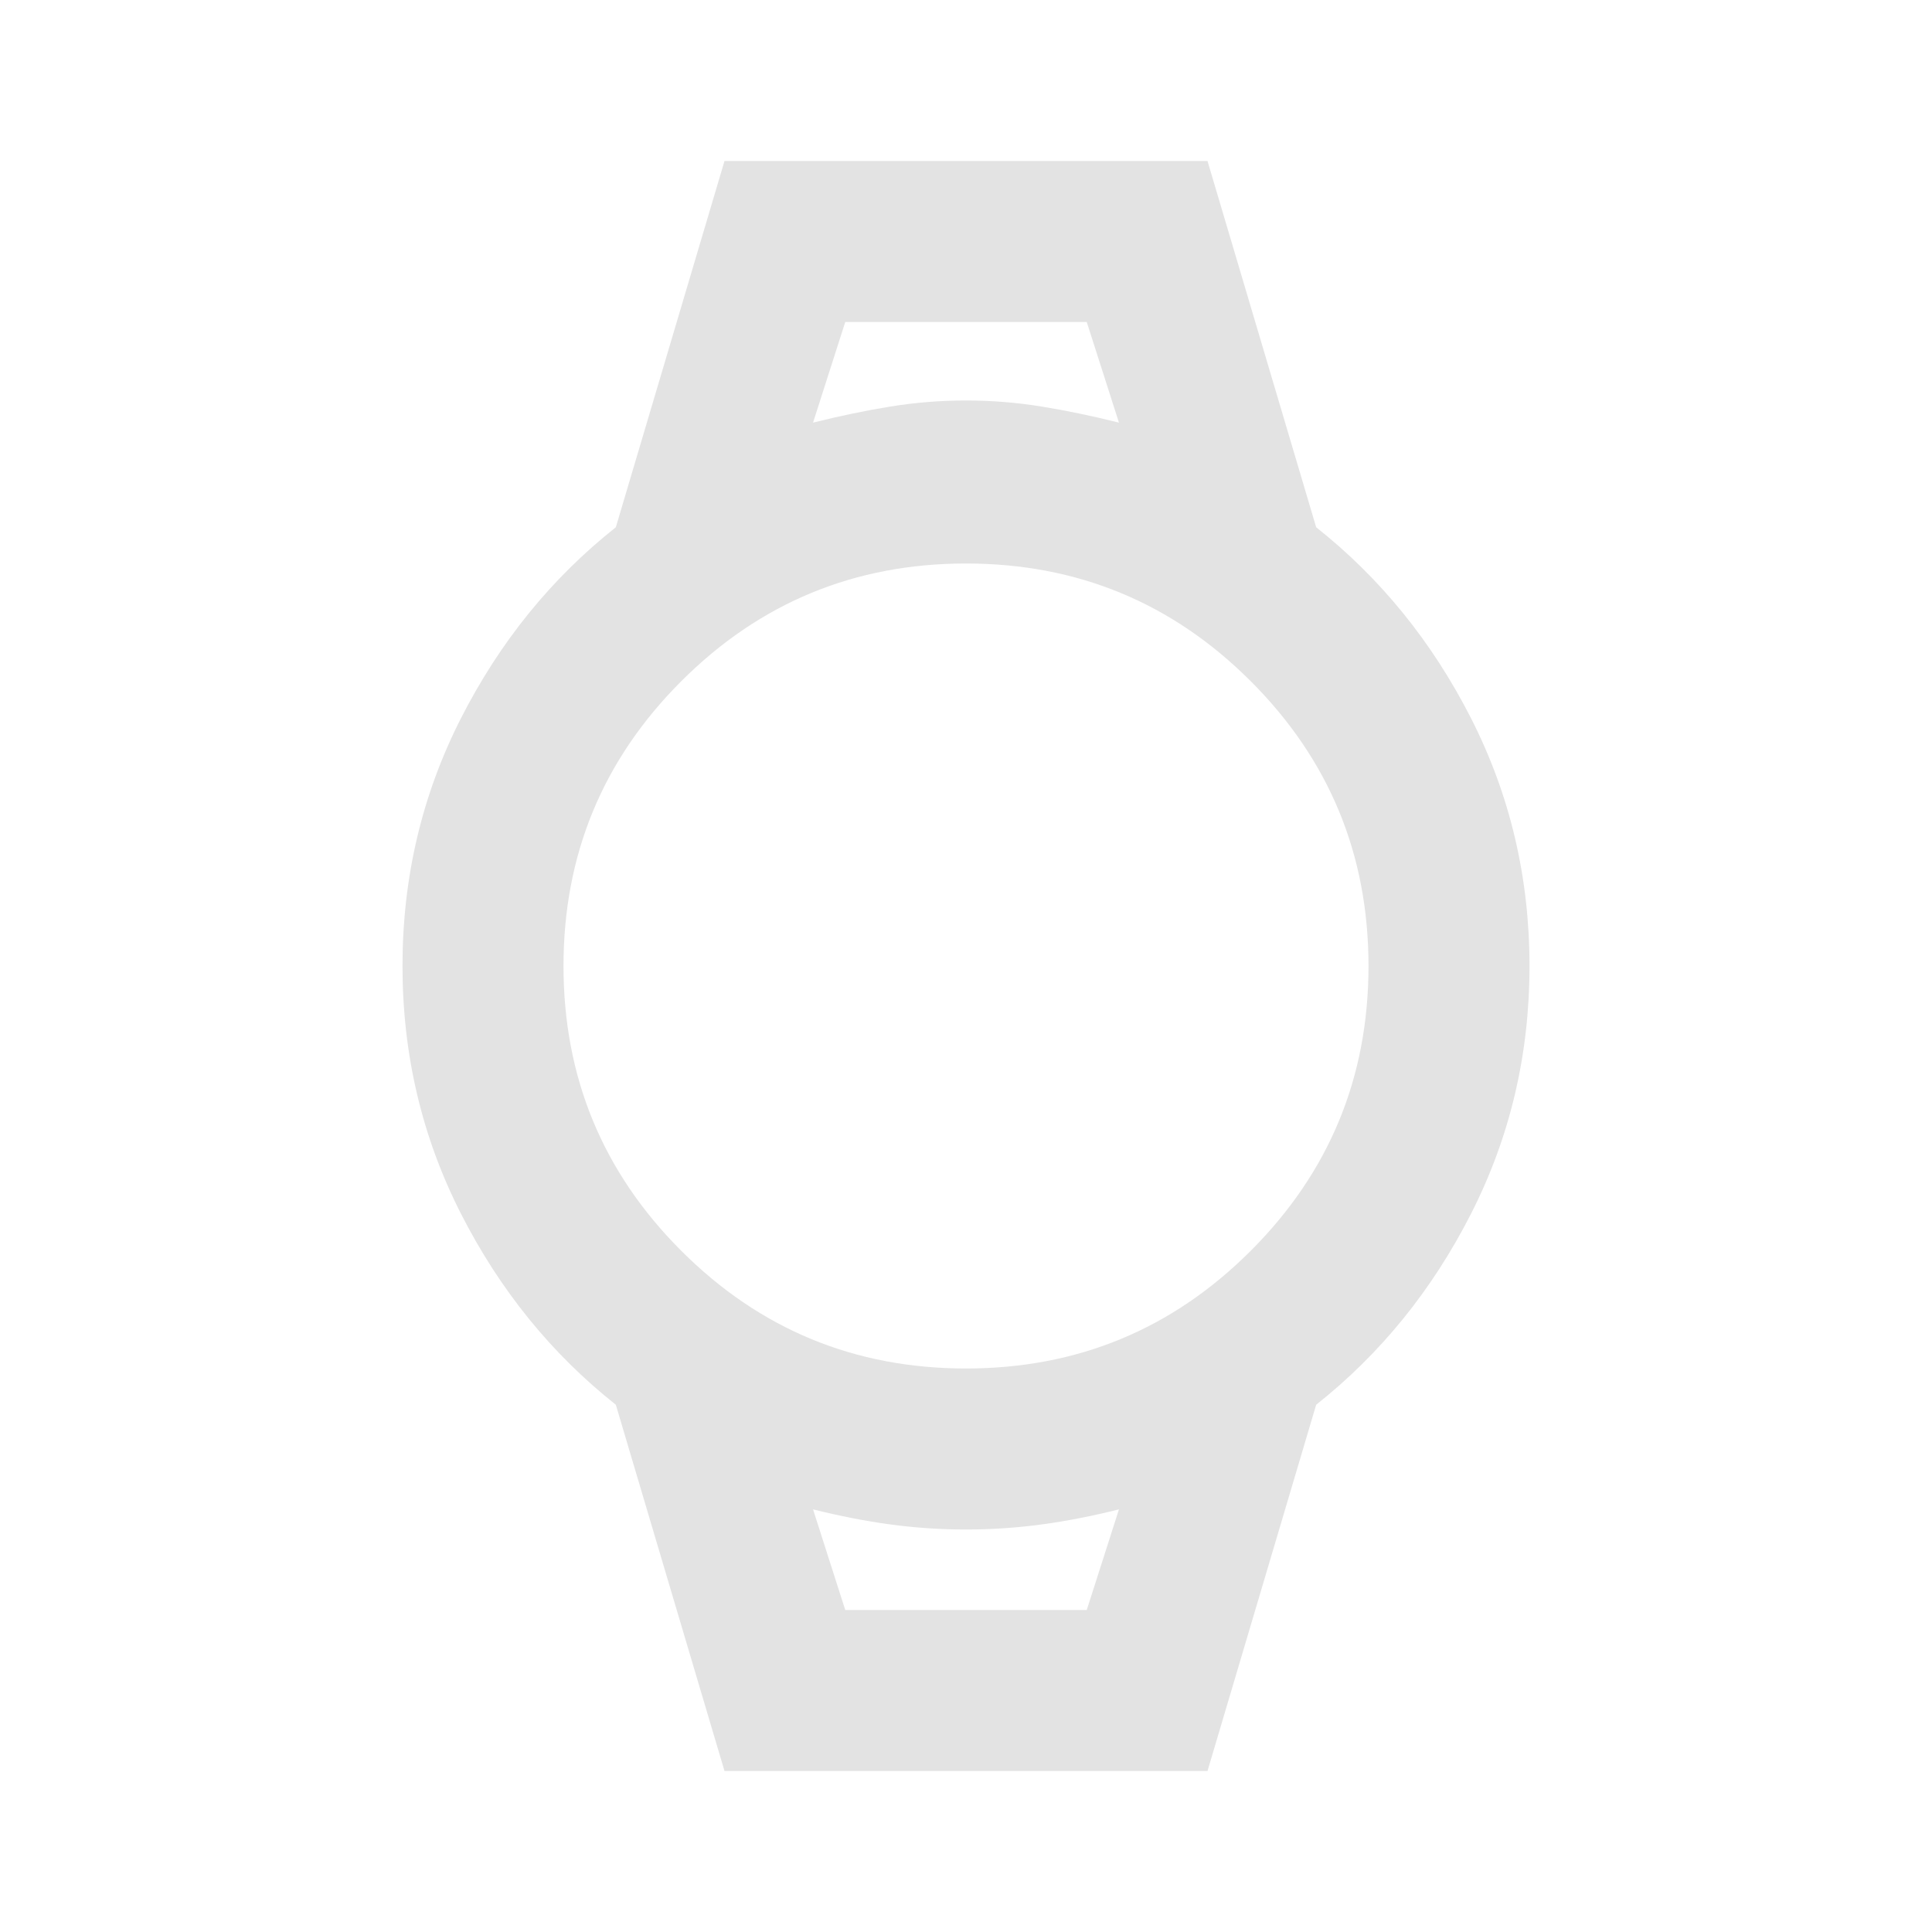
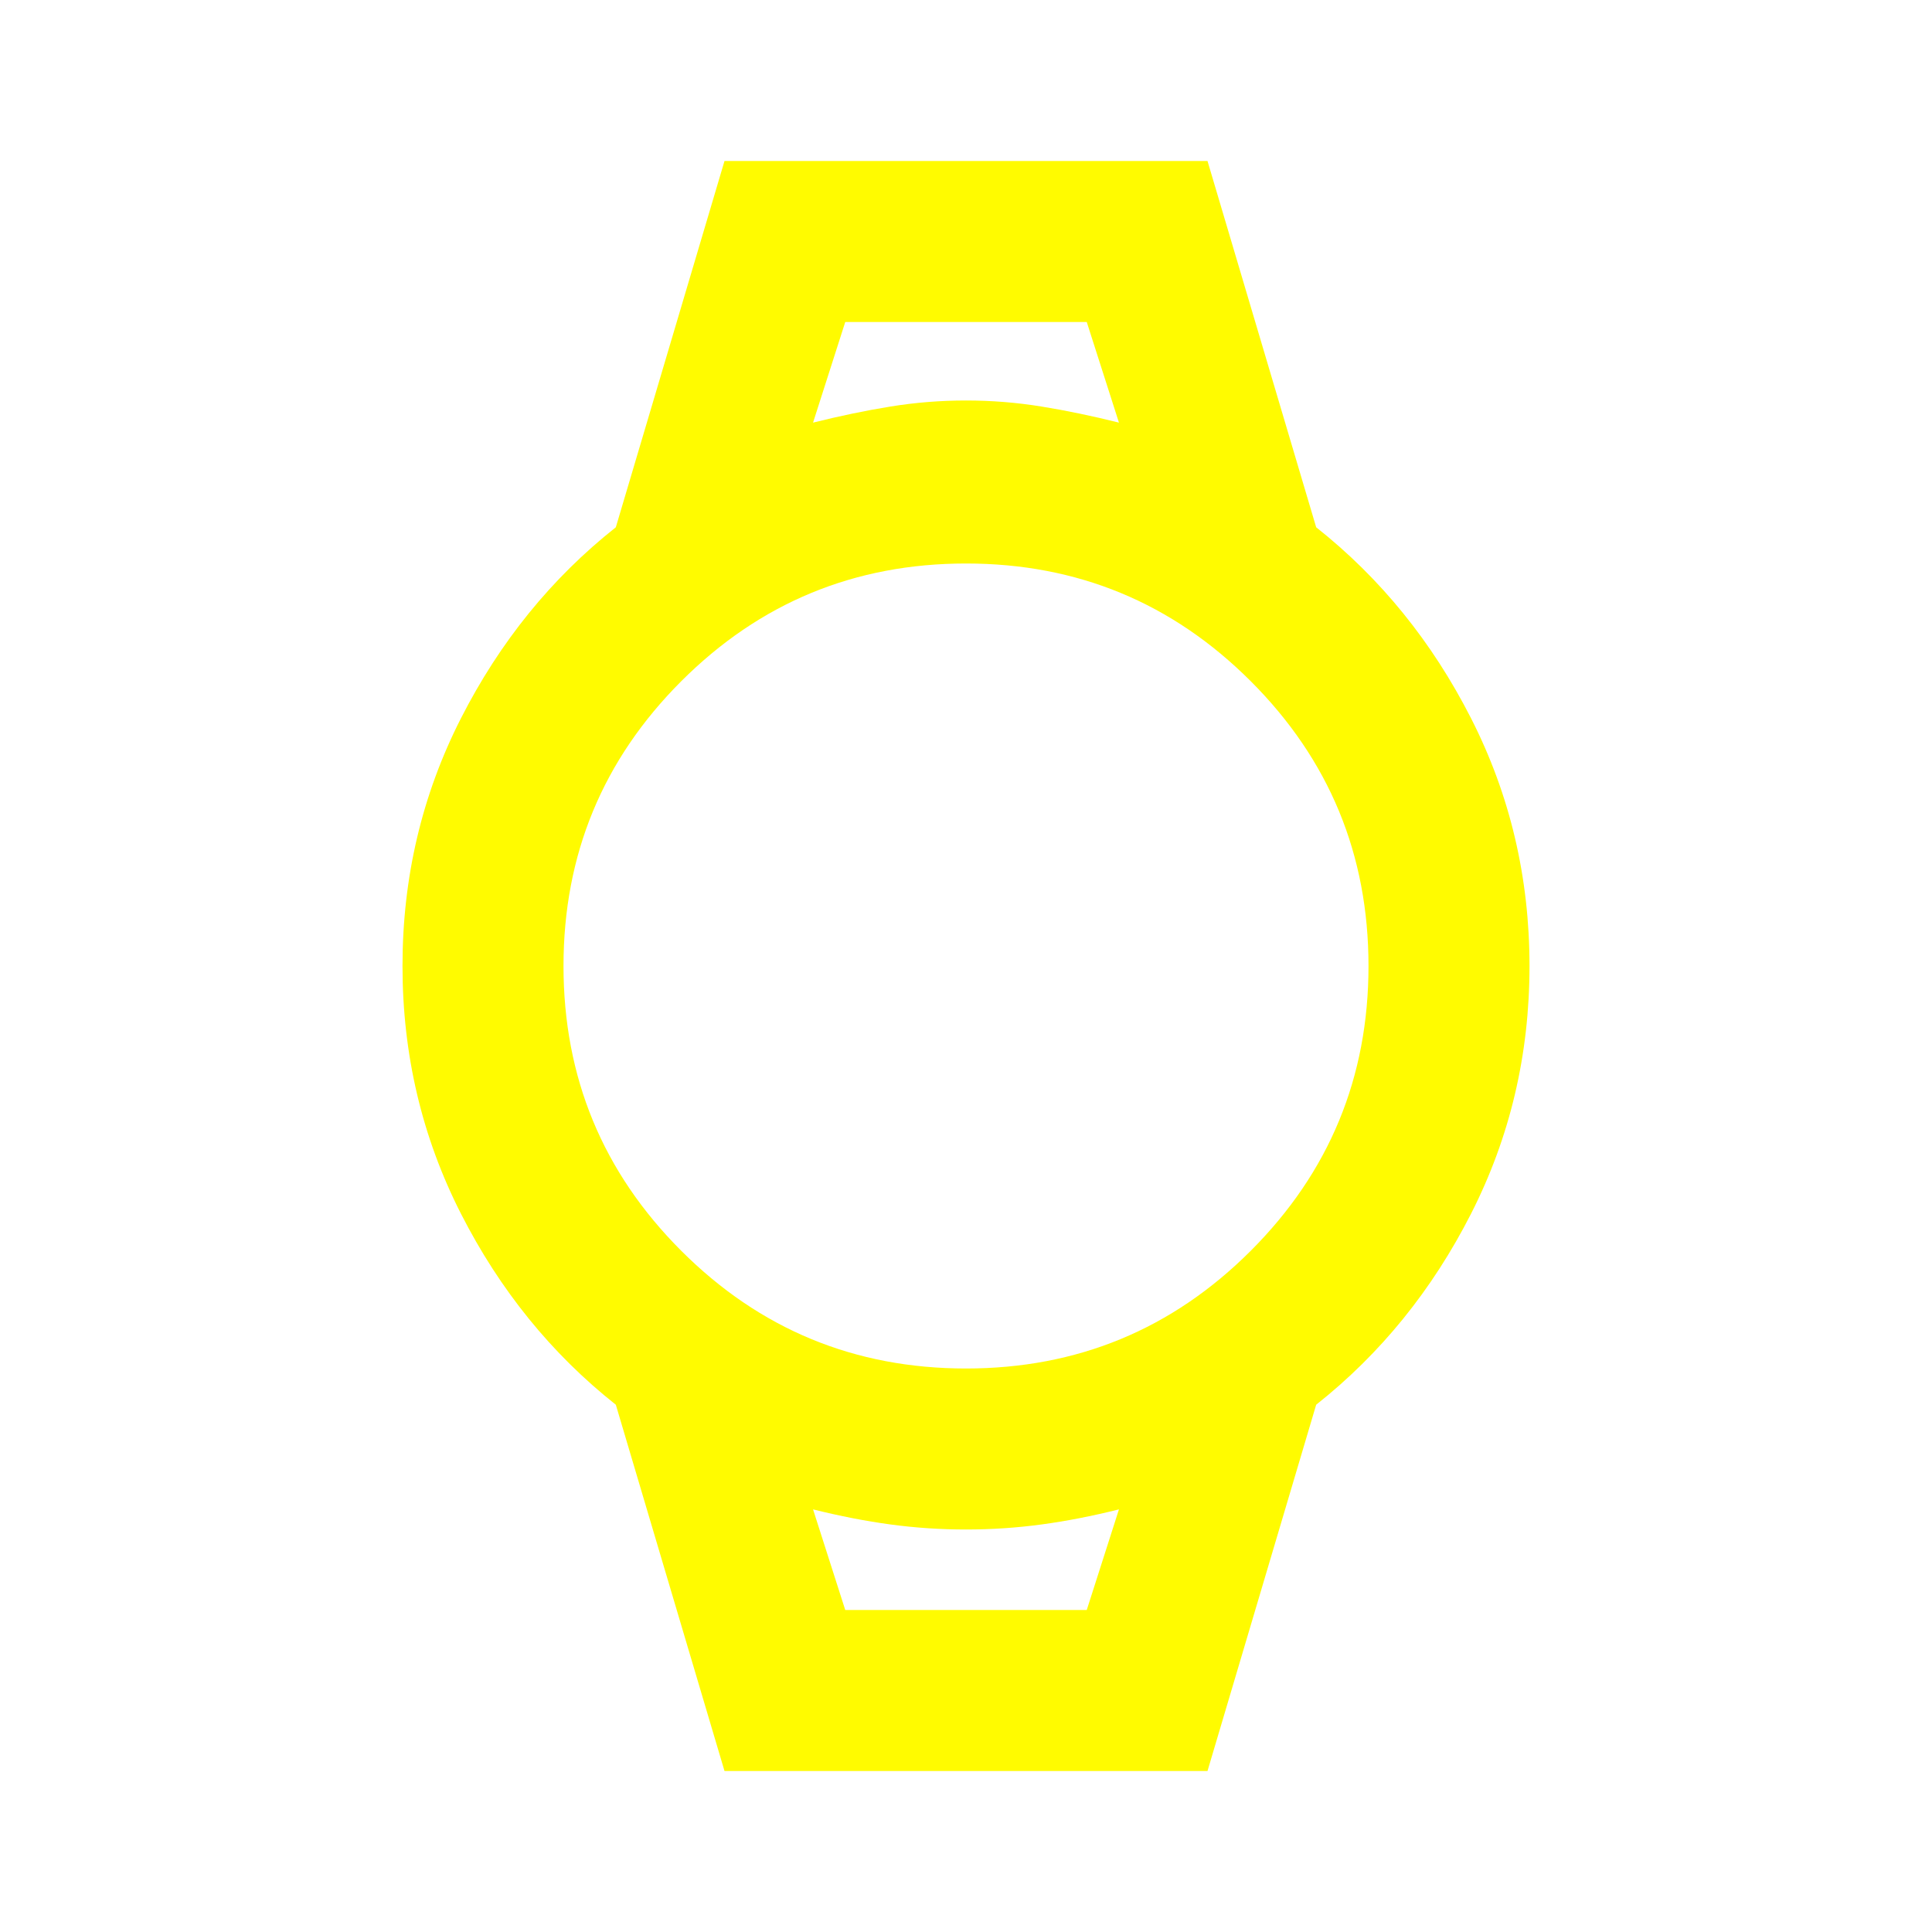
- <svg xmlns="http://www.w3.org/2000/svg" height="24px" viewBox="0 -960 960 960" width="24px" fill="#e3e3e3">
+ <svg xmlns="http://www.w3.org/2000/svg" height="24px" viewBox="0 -960 960 960" width="24px" fill="#fffb00">
  <path d="M420-800h120-120Zm0 640h120-120Zm-60 80-54-182q-48-38-77-95t-29-123q0-66 29-123t77-95l54-182h240l54 182q48 38 77 95t29 123q0 66-29 123t-77 95L600-80H360Zm120-200q83 0 141.5-58.5T680-480q0-83-58.5-141.5T480-680q-83 0-141.5 58.5T280-480q0 83 58.5 141.5T480-280Zm-76-470q20-5 38.5-8t37.5-3q19 0 37.5 3t38.5 8l-16-50H420l-16 50Zm16 590h120l16-50q-20 5-38.5 7.5T480-200q-19 0-37.5-2.5T404-210l16 50Z" />
</svg>
